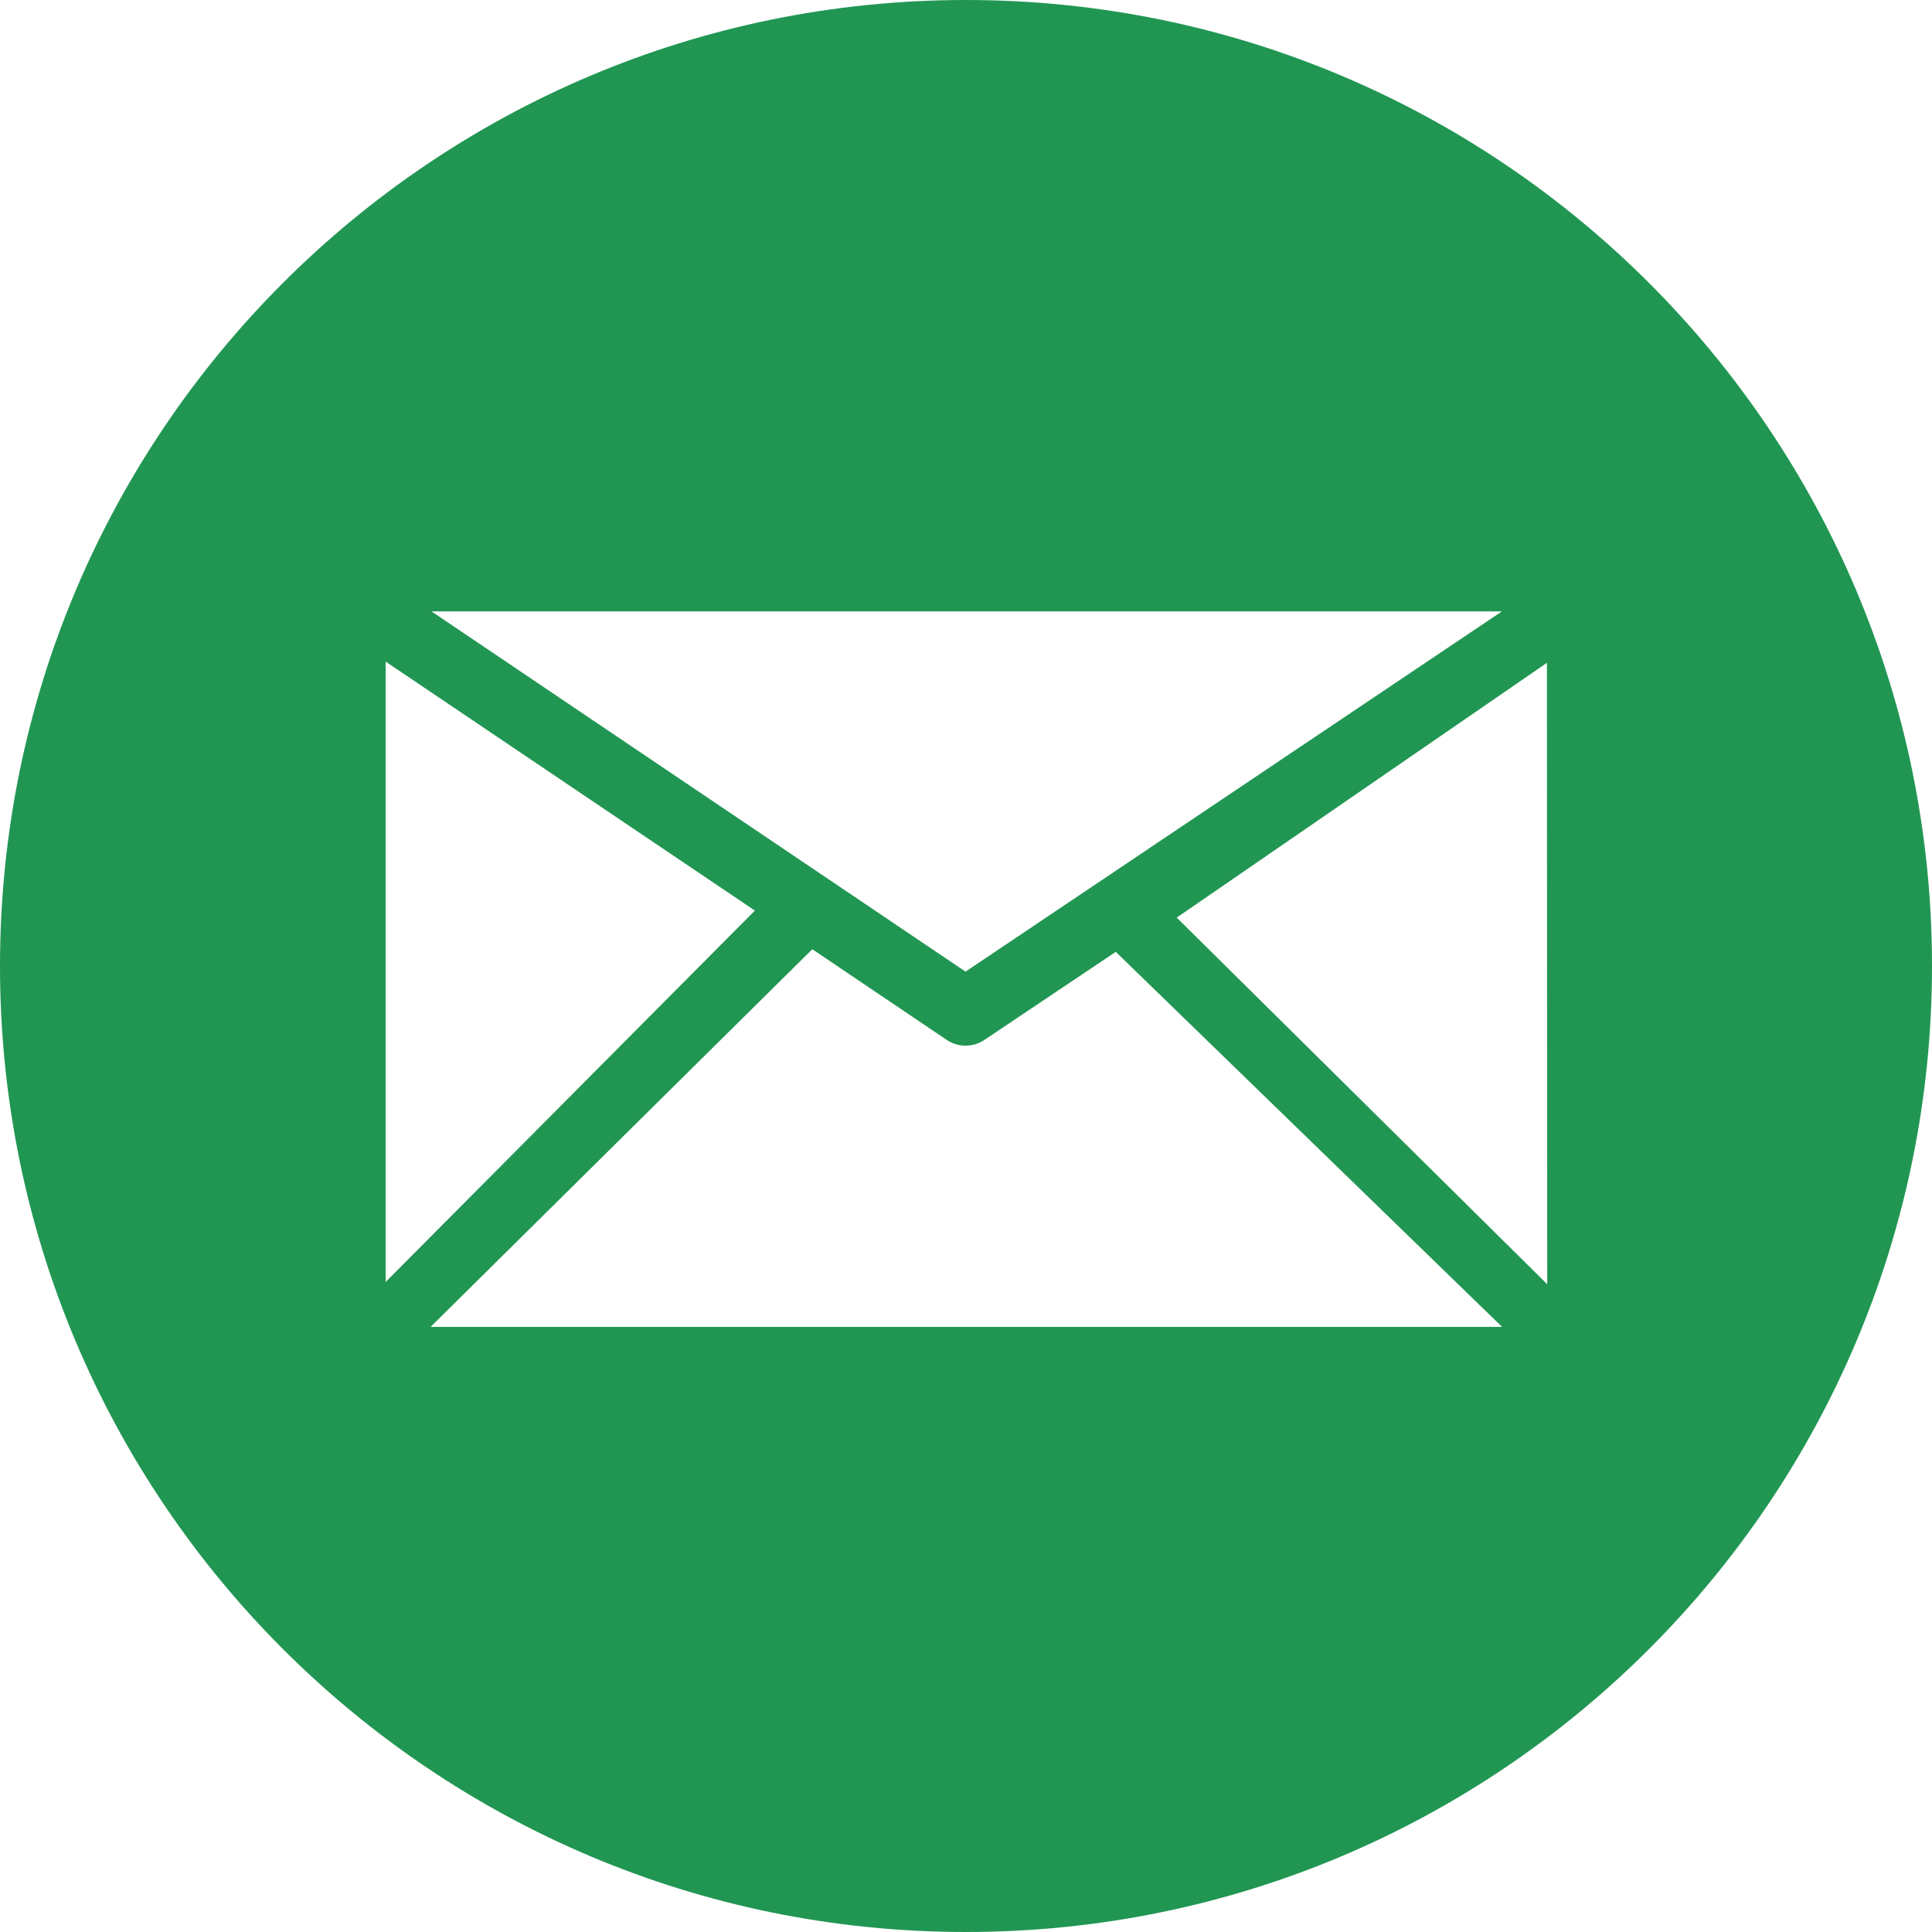
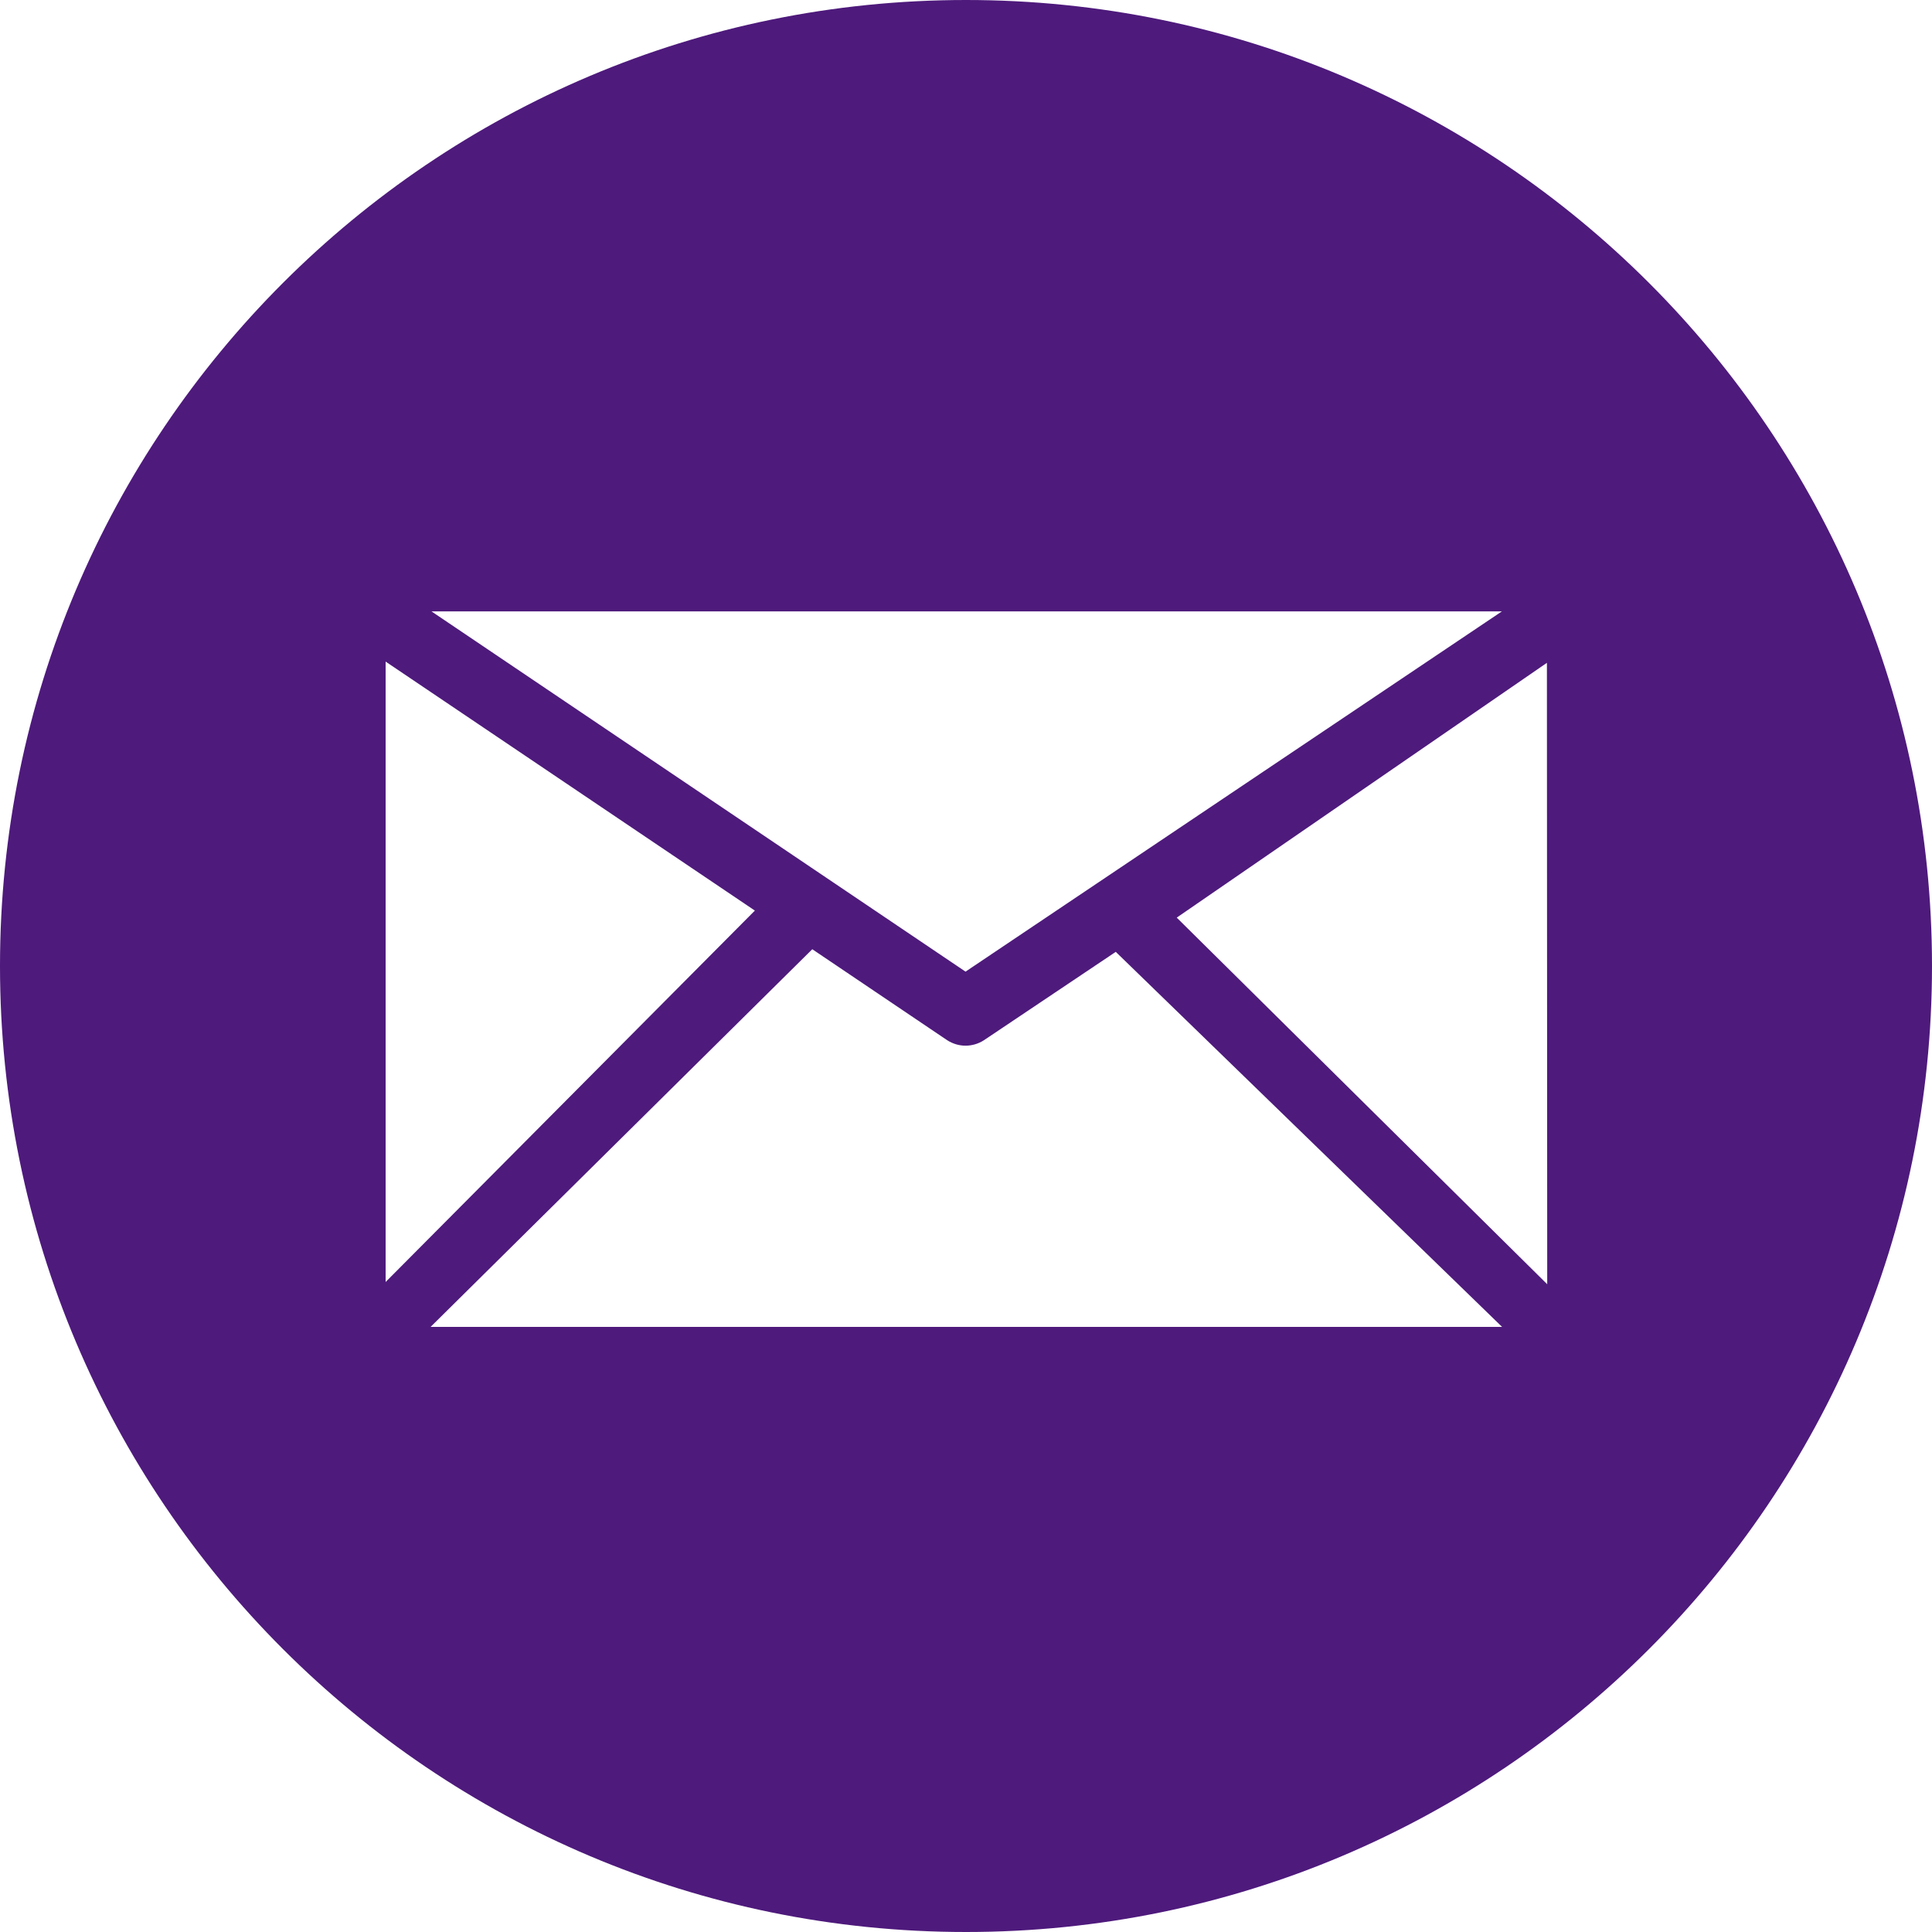
- <svg xmlns="http://www.w3.org/2000/svg" xmlns:xlink="http://www.w3.org/1999/xlink" width="25" height="25" viewBox="0 0 25 25" version="1.1">
-   <g id="Canvas" transform="translate(-4909 -2597)">
-     <g id="noun_99709_cc">
-       <g id="Vector">
-         <use xlink:href="#path0_fill" transform="translate(4909 2597)" fill="#219653" />
-       </g>
+ <svg xmlns="http://www.w3.org/2000/svg" width="25px" height="25px" viewBox="0 0 25 25" version="1.1">
+   <defs />
+   <g id="Page-1" stroke="none" stroke-width="1" fill="none" fill-rule="evenodd">
+     <g id="icon-email" fill="#4E1A7C" fill-rule="nonzero">
+       <path d="M12.5,-3.15905009e-08 C19.403,-3.15905009e-08 25,5.597 25,12.5 C25,19.403 19.403,25 12.5,25 C5.596,25 -3.15905009e-08,19.403 -3.15905009e-08,12.5 C-3.15905009e-08,5.597 5.596,-3.15905009e-08 12.5,-3.15905009e-08 Z M20.021,16.618 L20.017,8.577 L15.227,11.874 L20.021,16.618 Z M14.438,12.317 L12.733,13.46 C12.661,13.507 12.577,13.531 12.494,13.531 C12.411,13.531 12.329,13.507 12.256,13.46 L10.511,12.283 L5.572,17.17 L19.437,17.17 L14.438,12.317 Z M9.768,11.783 L4.99,8.561 L4.99,16.589 L9.768,11.783 Z M12.494,12.573 L19.435,7.911 L5.583,7.911 L12.494,12.573 Z" id="path0_fill" />
    </g>
  </g>
-   <defs>
-     <path id="path0_fill" d="M 12.5 -3.15905e-08C 19.403 -3.15905e-08 25 5.597 25 12.5C 25 19.403 19.403 25 12.5 25C 5.596 25 -3.15905e-08 19.403 -3.15905e-08 12.5C -3.15905e-08 5.597 5.596 -3.15905e-08 12.5 -3.15905e-08ZM 20.021 16.618L 20.017 8.577L 15.227 11.874L 20.021 16.618ZM 14.438 12.317L 12.733 13.46C 12.661 13.507 12.577 13.531 12.494 13.531C 12.411 13.531 12.329 13.507 12.256 13.46L 10.511 12.283L 5.572 17.17L 19.437 17.17L 14.438 12.317ZM 9.768 11.783L 4.99 8.561L 4.99 16.589L 9.768 11.783ZM 12.494 12.573L 19.435 7.911L 5.583 7.911L 12.494 12.573Z" />
-   </defs>
</svg>
